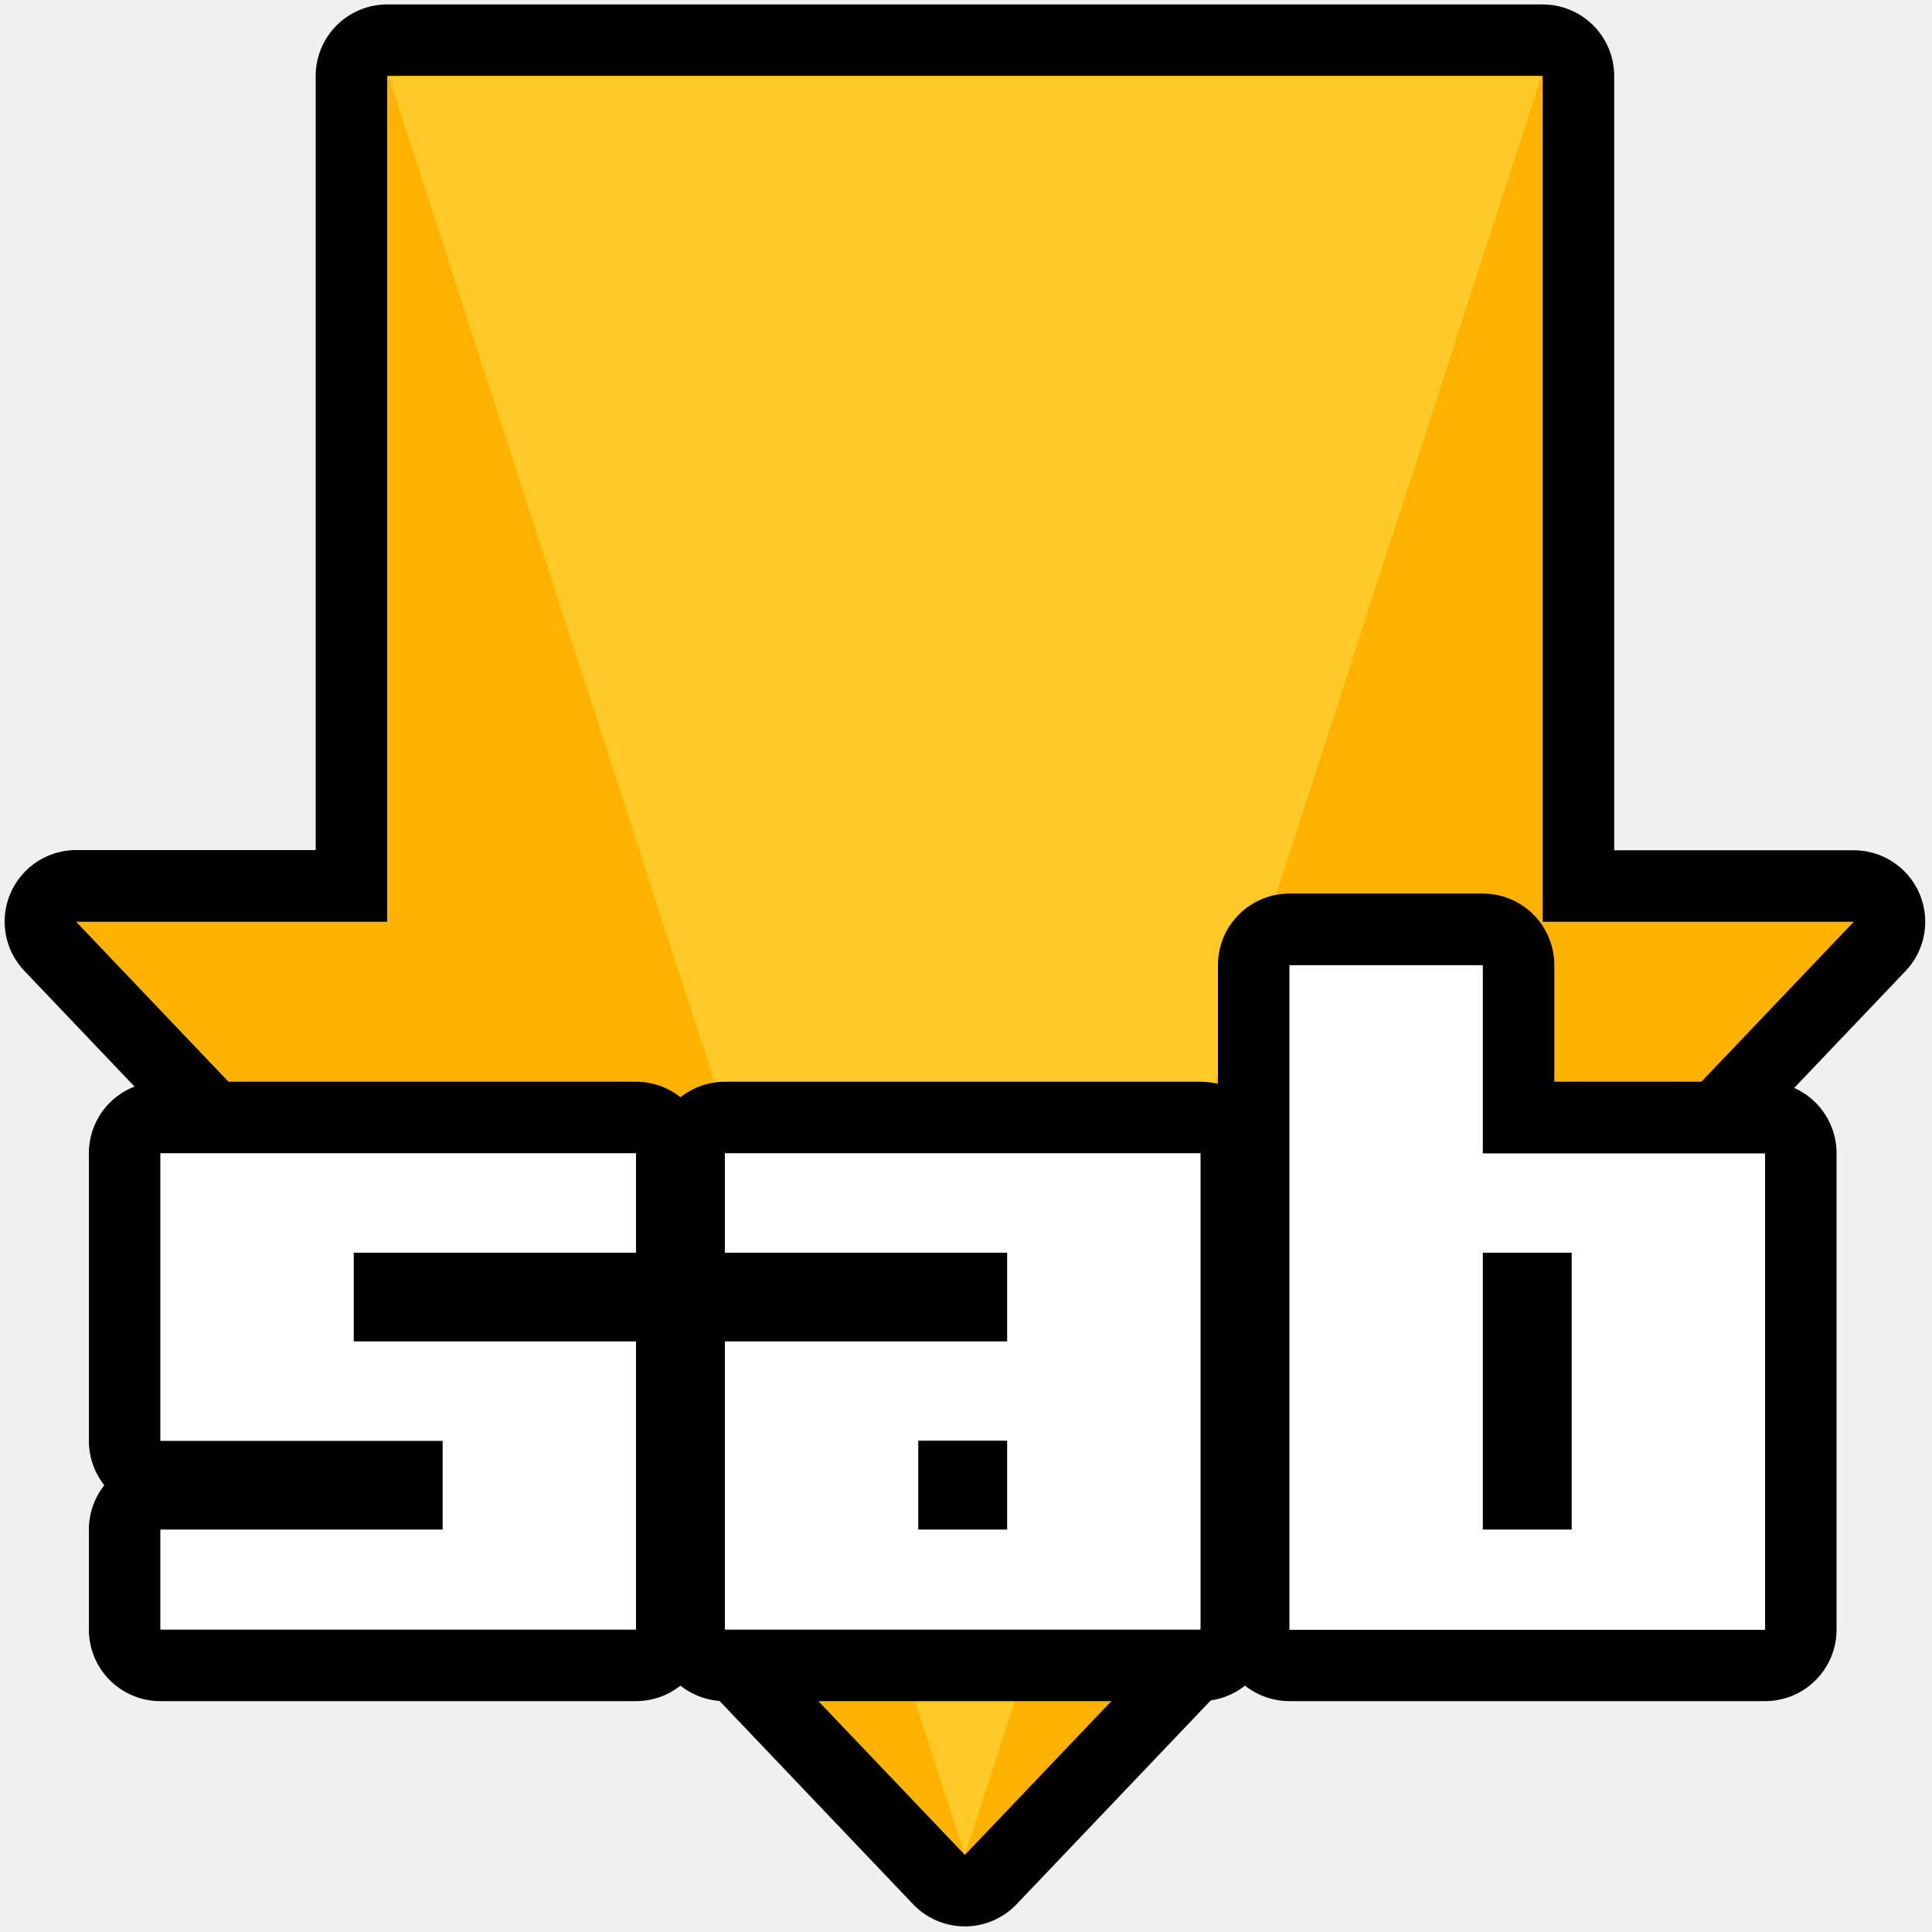
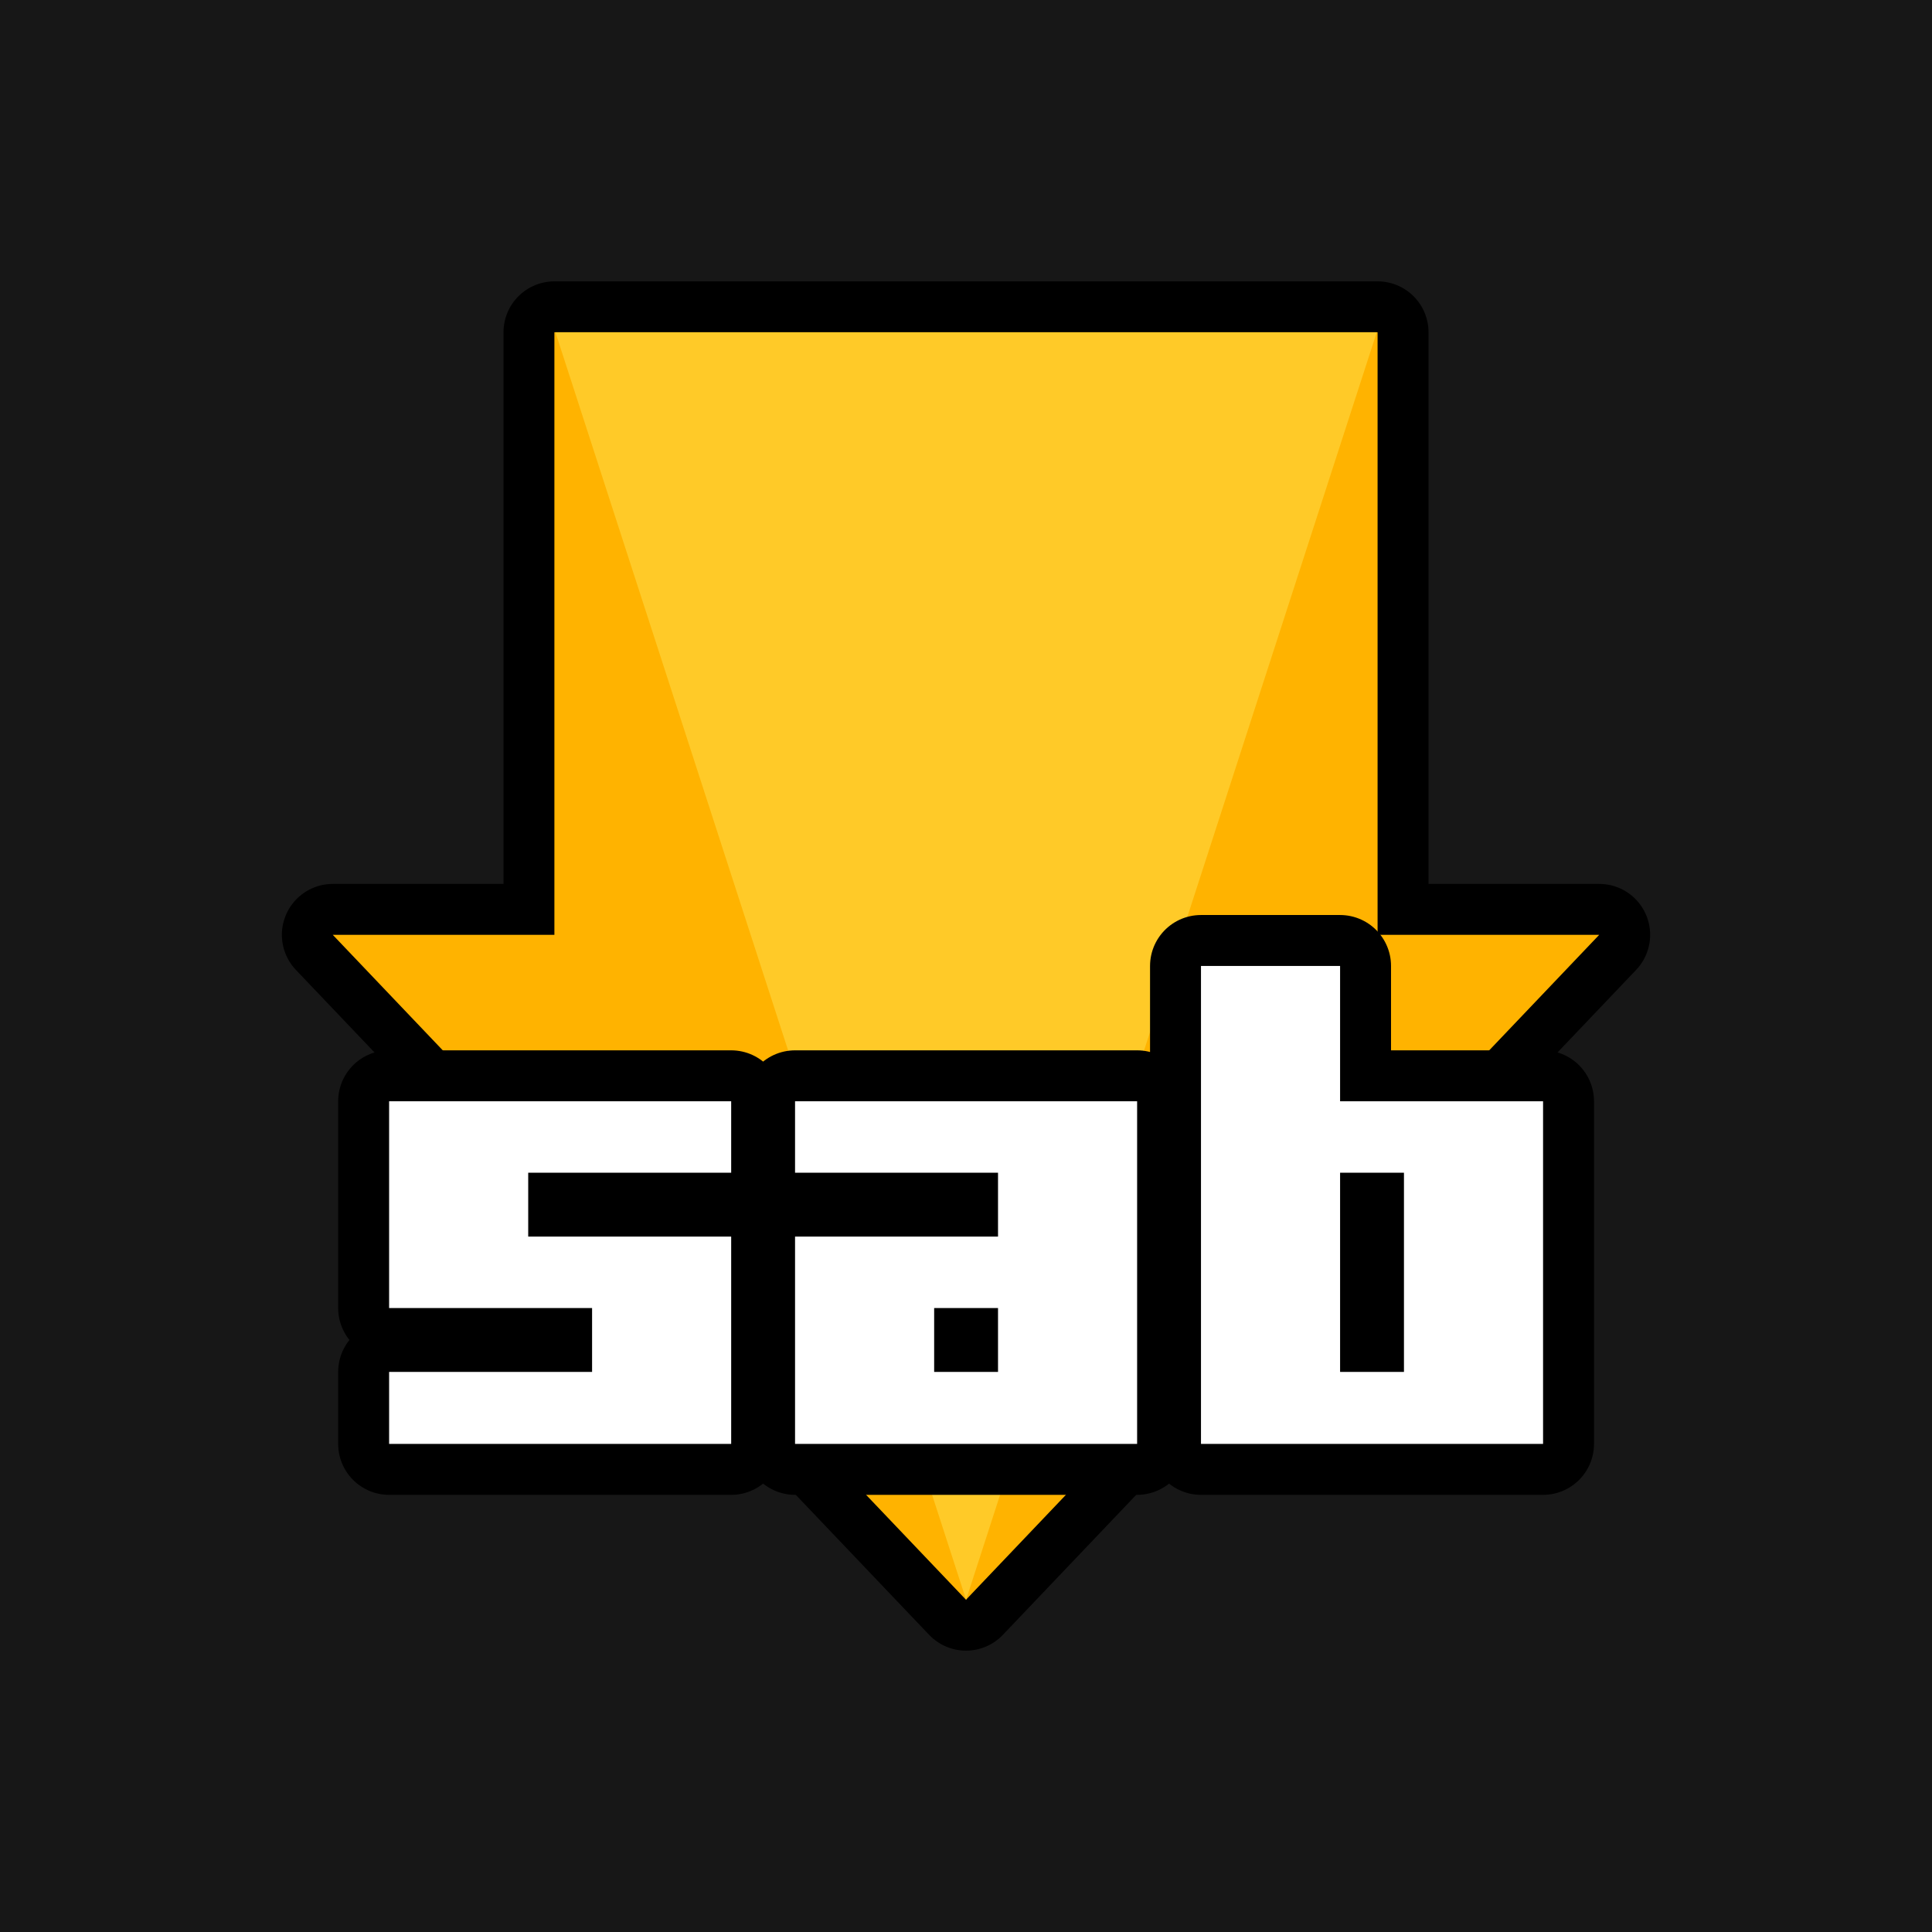
- <svg xmlns="http://www.w3.org/2000/svg" viewBox="0 0 1000 1000">
-   <path stroke="#000" stroke-linejoin="round" stroke-width="74" d="M200.4 39.3h598.1v437.8h161l-460.1 483L39.4 477h161z" />
-   <path fill="#ffb300" fill-rule="evenodd" d="M200.4 39.3h598.1v437.8h161l-460.1 483-460-483h161z" />
-   <path fill="#ffca28" fill-rule="evenodd" d="M499.4 960.2 201.1 39.4h596.7z" />
-   <path stroke="#000" stroke-linecap="round" stroke-linejoin="round" stroke-width="74" d="M329.2 843.5H83v-51.8h146.1v-45.9H83V596.9h246.2v51.5H183.1v45.9h146.1zm292.2 0H375.2V694.3h146.1v-45.9H375.2v-51.5h246.2zm-146.1-97.8h46v46h-46zm192.1 97.8v-344h100.1v97.4h146.1v246.6zm100.1-195.2h46v143.4h-46z" />
-   <path fill="#fff" fill-rule="evenodd" d="M329.2 843.5H83v-51.8h146.1v-45.9H83V596.9h246.2v51.5H183.1v45.9h146.1zm292.2 0H375.2V694.3h146.1v-45.9H375.2v-51.5h246.2zm-146.1-51.8h46v-46h-46zm192.1 51.9v-344h100.1V597h146.1v246.6zm100.1-51.9h46V648.4h-46z" />
+ <svg xmlns="http://www.w3.org/2000/svg" width="256" height="256" viewBox="0 0 256 256" fill="none">
+   <rect width="256" height="256" fill="#171717" />
+   <path fill-rule="evenodd" clip-rule="evenodd" d="M73.463 44.027H182.54V123.868H211.906L128.001 211.973L44.097 123.868H73.463V44.03V44.027Z" stroke="black" stroke-width="13.493" stroke-miterlimit="1.414" stroke-linejoin="round" />
+   <path fill-rule="evenodd" clip-rule="evenodd" d="M73.46 44.027H182.537V123.871H211.903L127.999 211.974L44.094 123.871H73.46V44.027Z" fill="#FFB300" />
+   <path fill-rule="evenodd" clip-rule="evenodd" d="M128.013 211.975L73.598 44.027H182.428L128.013 211.974V211.975Z" fill="#FFCA28" />
+   <path fill-rule="evenodd" clip-rule="evenodd" d="M96.885 191.325H51.559V181.786H78.454V173.322H51.559V145.924H96.885V155.392H69.99V163.855H96.885V191.325ZM123.78 181.786H132.243V173.322H123.78V181.786ZM150.675 191.325H105.348V163.855H132.243V155.392H105.348V145.924H150.674V191.325H150.675ZM177.569 181.786H186.032V155.392H177.569V181.786ZM159.137 191.325V127.994H177.569V145.925H204.464V191.325H159.137Z" stroke="black" stroke-width="13.5" stroke-miterlimit="1.414" stroke-linecap="round" stroke-linejoin="round" />
+   <path d="M96.885 191.325H51.559V181.786H78.454V173.322H51.559V145.924H96.885V155.392H69.99V163.855H96.885V191.325ZM123.78 181.786H132.243V173.322H123.78V181.786ZM150.675 191.325H105.348V163.855H132.243V155.392H105.348V145.924H150.674V191.325H150.675ZM177.569 181.786H186.032V155.392H177.569V181.786ZM159.137 191.325V127.994H177.569V145.925H204.464V191.325H159.137Z" fill="white" />
</svg>
